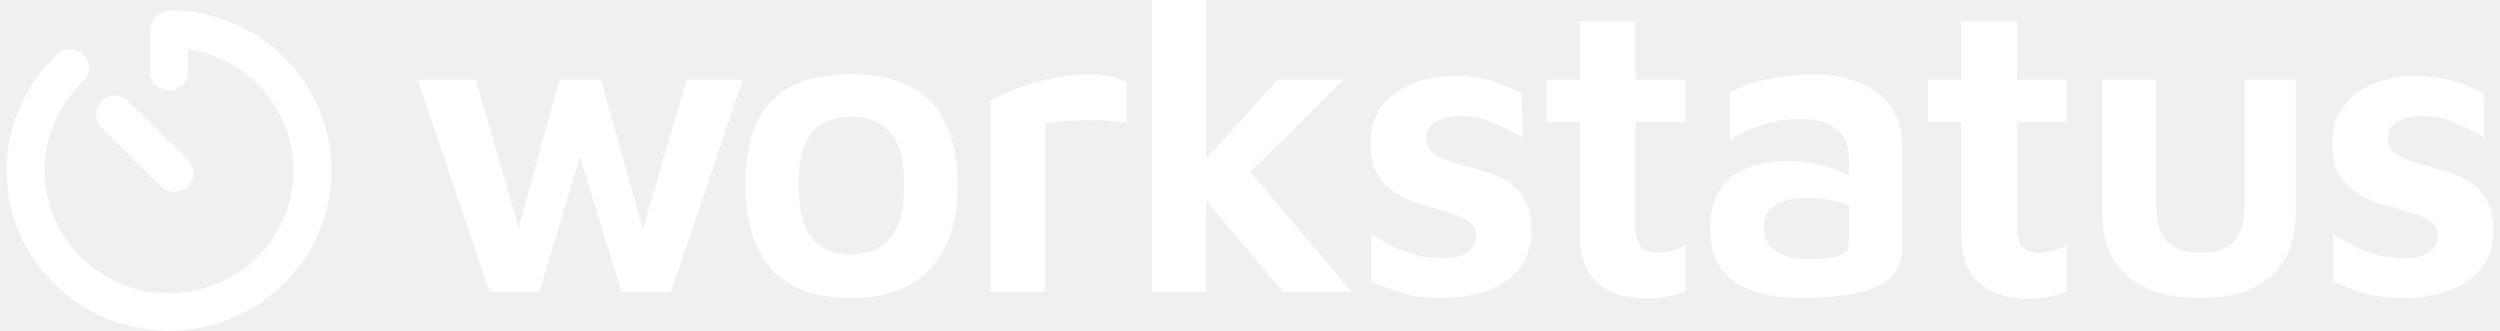
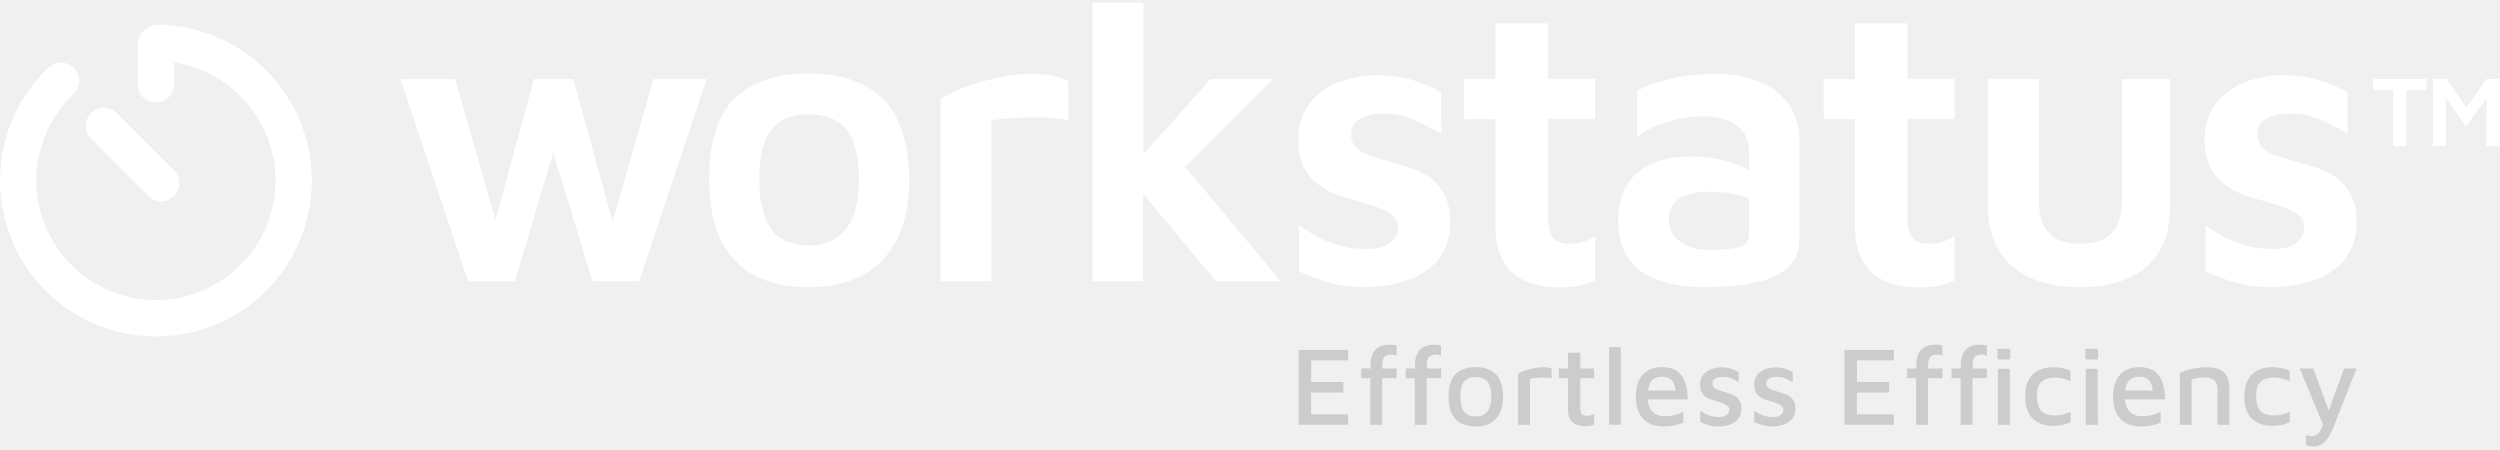
- <svg xmlns="http://www.w3.org/2000/svg" width="189" height="25" viewBox="0 0 189 25" fill="none">
-   <path d="M108.995 22.539C107.835 22.539 106.846 22.412 106.03 22.158C105.213 21.925 104.429 21.639 103.677 21.3V17.675C104.171 17.993 104.687 18.301 105.224 18.597C105.782 18.873 106.373 19.096 106.997 19.265C107.641 19.435 108.329 19.519 109.059 19.519C109.919 19.519 110.553 19.36 110.961 19.043C111.391 18.703 111.606 18.301 111.606 17.834C111.606 17.389 111.445 17.05 111.122 16.817C110.8 16.563 110.381 16.351 109.865 16.181C109.349 16.012 108.802 15.842 108.221 15.673C107.684 15.546 107.136 15.376 106.578 15.164C106.04 14.952 105.546 14.666 105.095 14.306C104.644 13.945 104.278 13.49 103.999 12.939C103.741 12.367 103.612 11.678 103.612 10.872C103.612 9.919 103.806 9.113 104.192 8.456C104.579 7.799 105.084 7.269 105.707 6.867C106.33 6.464 107.018 6.178 107.77 6.008C108.522 5.818 109.253 5.722 109.962 5.722C111.187 5.765 112.175 5.913 112.927 6.167C113.679 6.401 114.388 6.708 115.055 7.089L115.087 10.364C114.335 9.961 113.604 9.601 112.895 9.283C112.186 8.944 111.38 8.774 110.478 8.774C109.64 8.774 108.984 8.923 108.511 9.219C108.06 9.495 107.835 9.887 107.835 10.396C107.835 10.841 107.974 11.201 108.254 11.476C108.533 11.752 108.898 11.964 109.349 12.112C109.801 12.261 110.295 12.409 110.832 12.557C111.369 12.706 111.928 12.875 112.508 13.066C113.088 13.235 113.626 13.49 114.12 13.829C114.614 14.168 115.012 14.624 115.312 15.196C115.635 15.747 115.796 16.489 115.796 17.421C115.774 18.65 115.441 19.646 114.797 20.41C114.152 21.151 113.303 21.692 112.25 22.031C111.219 22.37 110.134 22.539 108.995 22.539Z" fill="white" />
-   <path d="M124.583 22.571C122.907 22.571 121.629 22.169 120.748 21.363C119.867 20.537 119.426 19.35 119.426 17.803V9.219H116.912V6.04H119.426V1.621H123.649V6.04H127.42V9.219H123.649V17.167C123.649 17.824 123.778 18.311 124.035 18.629C124.293 18.947 124.744 19.106 125.389 19.106C125.733 19.106 126.087 19.053 126.453 18.947C126.84 18.82 127.162 18.672 127.42 18.502V21.999C126.99 22.211 126.517 22.359 126.002 22.444C125.507 22.529 125.035 22.571 124.583 22.571Z" fill="white" />
-   <path d="M136.136 22.539C135.234 22.539 134.374 22.455 133.558 22.285C132.741 22.116 132.011 21.84 131.366 21.459C130.721 21.056 130.206 20.515 129.819 19.837C129.454 19.138 129.271 18.269 129.271 17.23C129.271 16.15 129.497 15.238 129.948 14.496C130.399 13.733 131.055 13.161 131.914 12.78C132.795 12.377 133.869 12.176 135.137 12.176C135.911 12.176 136.631 12.25 137.297 12.398C137.963 12.525 138.565 12.706 139.102 12.939C139.639 13.172 140.079 13.426 140.423 13.702L140.713 15.959C140.262 15.662 139.682 15.429 138.973 15.259C138.285 15.069 137.533 14.973 136.717 14.973C135.578 14.973 134.729 15.153 134.17 15.514C133.612 15.874 133.332 16.436 133.332 17.199C133.332 17.729 133.483 18.174 133.783 18.534C134.084 18.873 134.471 19.138 134.944 19.329C135.417 19.498 135.911 19.583 136.426 19.583C137.608 19.583 138.457 19.509 138.973 19.36C139.51 19.191 139.779 18.841 139.779 18.311V11.985C139.779 10.947 139.446 10.194 138.779 9.728C138.113 9.24 137.179 8.997 135.975 8.997C135.051 8.997 134.106 9.156 133.139 9.474C132.172 9.77 131.388 10.162 130.786 10.65V6.994C131.366 6.634 132.236 6.316 133.397 6.04C134.557 5.765 135.803 5.627 137.136 5.627C137.694 5.627 138.285 5.68 138.908 5.786C139.531 5.892 140.122 6.061 140.681 6.295C141.261 6.528 141.788 6.856 142.26 7.28C142.733 7.683 143.109 8.202 143.389 8.838C143.668 9.452 143.808 10.205 143.808 11.095V18.693C143.808 19.689 143.485 20.473 142.841 21.045C142.196 21.596 141.304 21.978 140.165 22.19C139.027 22.423 137.684 22.539 136.136 22.539Z" fill="white" />
-   <path d="M153.426 22.571C151.75 22.571 150.471 22.169 149.59 21.363C148.709 20.537 148.269 19.35 148.269 17.803V9.219H145.755V6.04H148.269V1.621H152.491V6.04H156.262V9.219H152.491V17.167C152.491 17.824 152.62 18.311 152.878 18.629C153.136 18.947 153.587 19.106 154.232 19.106C154.575 19.106 154.93 19.053 155.295 18.947C155.682 18.82 156.004 18.672 156.262 18.502V21.999C155.832 22.211 155.36 22.359 154.844 22.444C154.35 22.529 153.877 22.571 153.426 22.571Z" fill="white" />
-   <path d="M166.333 22.539C164.828 22.539 163.518 22.306 162.4 21.84C161.304 21.353 160.445 20.632 159.822 19.678C159.22 18.725 158.919 17.506 158.919 16.022V6.04H163.013V15.609C163.013 16.796 163.281 17.675 163.819 18.248C164.356 18.82 165.194 19.106 166.333 19.106C167.514 19.106 168.363 18.82 168.879 18.248C169.416 17.675 169.685 16.796 169.685 15.609V6.04H173.553V16.022C173.553 18.227 172.908 19.869 171.619 20.95C170.351 22.01 168.589 22.539 166.333 22.539Z" fill="white" />
-   <path d="M181.699 22.539C180.539 22.539 179.55 22.412 178.734 22.158C177.917 21.925 177.133 21.639 176.381 21.3V17.675C176.875 17.993 177.391 18.301 177.928 18.597C178.487 18.873 179.078 19.096 179.701 19.265C180.345 19.435 181.033 19.519 181.764 19.519C182.623 19.519 183.257 19.36 183.665 19.043C184.095 18.703 184.31 18.301 184.31 17.834C184.31 17.389 184.149 17.05 183.826 16.817C183.504 16.563 183.085 16.351 182.569 16.181C182.054 16.012 181.506 15.842 180.926 15.673C180.388 15.546 179.84 15.376 179.282 15.164C178.745 14.952 178.25 14.666 177.799 14.306C177.348 13.945 176.983 13.49 176.703 12.939C176.445 12.367 176.316 11.678 176.316 10.872C176.316 9.919 176.51 9.113 176.897 8.456C177.283 7.799 177.788 7.269 178.411 6.867C179.035 6.464 179.722 6.178 180.474 6.008C181.226 5.818 181.957 5.722 182.666 5.722C183.891 5.765 184.879 5.913 185.631 6.167C186.383 6.401 187.093 6.708 187.759 7.089L187.791 10.364C187.039 9.961 186.308 9.601 185.599 9.283C184.89 8.944 184.084 8.774 183.182 8.774C182.344 8.774 181.688 8.923 181.216 9.219C180.764 9.495 180.539 9.887 180.539 10.396C180.539 10.841 180.678 11.201 180.958 11.476C181.237 11.752 181.602 11.964 182.054 12.112C182.505 12.261 182.999 12.409 183.536 12.557C184.074 12.706 184.632 12.875 185.212 13.066C185.793 13.235 186.33 13.49 186.824 13.829C187.318 14.168 187.716 14.624 188.017 15.196C188.339 15.747 188.5 16.489 188.5 17.421C188.479 18.65 188.145 19.646 187.501 20.41C186.856 21.151 186.007 21.692 184.955 22.031C183.923 22.37 182.838 22.539 181.699 22.539Z" fill="white" />
-   <path d="M37.003 22.062L31.588 6.04H35.972L39.839 19.36L38.582 19.488L42.289 6.04H45.448L49.09 19.106H48.091L51.894 6.04H56.149L50.734 22.062H46.995L43.449 10.618L44.158 10.809L40.774 22.062H37.003Z" fill="white" />
-   <path d="M64.338 22.539C61.674 22.539 59.675 21.808 58.343 20.346C57.011 18.884 56.345 16.775 56.345 14.02C56.345 11.074 57.022 8.933 58.376 7.598C59.751 6.263 61.728 5.595 64.306 5.595C66.111 5.595 67.615 5.913 68.819 6.549C70.022 7.163 70.914 8.096 71.494 9.346C72.096 10.597 72.396 12.155 72.396 14.02C72.396 16.775 71.698 18.884 70.301 20.346C68.926 21.808 66.938 22.539 64.338 22.539ZM64.338 19.233C65.284 19.233 66.047 19.021 66.627 18.597C67.228 18.174 67.669 17.58 67.948 16.817C68.228 16.033 68.367 15.1 68.367 14.02C68.367 12.812 68.217 11.826 67.916 11.063C67.637 10.3 67.196 9.738 66.595 9.378C66.014 9.018 65.262 8.838 64.338 8.838C63.393 8.838 62.63 9.028 62.05 9.41C61.47 9.791 61.04 10.364 60.761 11.127C60.503 11.89 60.374 12.854 60.374 14.02C60.374 15.715 60.685 17.008 61.309 17.898C61.932 18.788 62.942 19.233 64.338 19.233Z" fill="white" />
-   <path d="M74.91 22.062V7.598C75.211 7.407 75.737 7.153 76.489 6.835C77.263 6.517 78.155 6.242 79.165 6.008C80.174 5.754 81.195 5.627 82.227 5.627C83 5.627 83.612 5.69 84.064 5.818C84.537 5.924 84.902 6.061 85.16 6.231V9.283C84.73 9.219 84.236 9.166 83.677 9.124C83.14 9.081 82.581 9.071 82.001 9.092C81.442 9.092 80.894 9.113 80.357 9.156C79.841 9.198 79.39 9.251 79.003 9.315V22.062H74.91Z" fill="white" />
-   <path d="M90.287 13.002L96.573 6.04H101.568L92.382 15.132L90.287 13.002ZM91.157 22.062H87.096V0H91.19L91.157 22.062ZM93.22 11.444L102.181 22.062H96.992L90.32 14.147L93.22 11.444Z" fill="white" />
-   <path fill-rule="evenodd" clip-rule="evenodd" d="M3.432 11.784C3.172 13.926 3.676 16.091 4.858 17.907C6.041 19.722 7.827 21.075 9.911 21.732C11.995 22.39 14.245 22.311 16.276 21.509C18.307 20.707 19.992 19.233 21.041 17.339C22.089 15.445 22.436 13.251 22.023 11.132C21.609 9.013 20.46 7.102 18.773 5.728C17.458 4.657 15.88 3.964 14.211 3.711L14.211 5.419C14.211 6.2 13.57 6.832 12.779 6.832C11.988 6.832 11.346 6.2 11.346 5.419L11.346 2.392C11.346 1.507 12.079 0.762 13.011 0.779C15.782 0.83 18.456 1.806 20.597 3.549C22.797 5.341 24.296 7.833 24.836 10.597C25.376 13.361 24.923 16.224 23.555 18.694C22.187 21.164 19.99 23.087 17.341 24.133C14.691 25.179 11.756 25.282 9.038 24.424C6.32 23.567 3.99 21.802 2.448 19.434C0.906 17.066 0.248 14.242 0.587 11.447C0.927 8.653 2.242 6.062 4.308 4.12C4.881 3.582 5.788 3.604 6.333 4.168C6.879 4.733 6.857 5.628 6.285 6.166C4.701 7.655 3.692 9.641 3.432 11.784Z" fill="white" />
-   <path fill-rule="evenodd" clip-rule="evenodd" d="M7.673 7.65C8.233 7.098 9.14 7.098 9.699 7.65L14.201 12.091C14.761 12.643 14.761 13.537 14.201 14.089C13.642 14.641 12.735 14.641 12.175 14.089L7.673 9.648C7.114 9.096 7.114 8.202 7.673 7.65Z" fill="white" />
+ <svg xmlns="http://www.w3.org/2000/svg" width="400" height="72" viewBox="0 0 400 72" fill="none">
+   <path d="M218.472 45.935C216.157 45.935 214.186 45.678 212.557 45.165C210.928 44.695 209.364 44.118 207.864 43.434V36.121C208.85 36.763 209.878 37.383 210.95 37.981C212.064 38.537 213.243 38.986 214.486 39.328C215.772 39.67 217.143 39.842 218.6 39.842C220.315 39.842 221.579 39.521 222.394 38.88C223.251 38.195 223.679 37.383 223.679 36.442C223.679 35.544 223.358 34.86 222.715 34.39C222.072 33.876 221.236 33.449 220.208 33.107C219.179 32.765 218.086 32.423 216.929 32.081C215.857 31.824 214.764 31.482 213.65 31.054C212.579 30.627 211.593 30.049 210.693 29.322C209.793 28.596 209.064 27.676 208.507 26.564C207.993 25.41 207.735 24.02 207.735 22.395C207.735 20.471 208.121 18.846 208.893 17.52C209.664 16.195 210.671 15.126 211.914 14.313C213.157 13.501 214.529 12.924 216.029 12.582C217.529 12.197 218.986 12.004 220.401 12.004C222.844 12.09 224.815 12.389 226.315 12.902C227.815 13.373 229.23 13.993 230.558 14.762L230.623 21.369C229.123 20.556 227.665 19.829 226.251 19.188C224.837 18.504 223.229 18.162 221.429 18.162C219.758 18.162 218.45 18.461 217.507 19.06C216.607 19.616 216.157 20.407 216.157 21.433C216.157 22.331 216.436 23.058 216.993 23.614C217.55 24.17 218.279 24.597 219.179 24.897C220.079 25.196 221.065 25.495 222.136 25.795C223.208 26.094 224.322 26.436 225.479 26.821C226.637 27.163 227.708 27.676 228.694 28.36C229.68 29.044 230.473 29.964 231.073 31.118C231.716 32.23 232.037 33.727 232.037 35.608C231.994 38.088 231.33 40.098 230.044 41.638C228.758 43.134 227.065 44.225 224.965 44.909C222.908 45.593 220.743 45.935 218.472 45.935Z" fill="white" />
+   <path d="M249.565 45.999C246.222 45.999 243.672 45.187 241.914 43.562C240.157 41.894 239.278 39.499 239.278 36.378V19.06H234.264V12.646H239.278V3.73H247.7V12.646H255.222V19.06H247.7V35.095C247.7 36.421 247.958 37.404 248.472 38.046C248.986 38.687 249.886 39.008 251.172 39.008C251.858 39.008 252.565 38.901 253.294 38.687C254.065 38.431 254.708 38.131 255.222 37.789V44.845C254.365 45.272 253.422 45.572 252.394 45.743C251.408 45.914 250.465 45.999 249.565 45.999Z" fill="white" />
+   <path d="M272.609 45.935C270.809 45.935 269.094 45.764 267.466 45.422C265.837 45.08 264.38 44.524 263.094 43.754C261.808 42.942 260.779 41.851 260.008 40.483C259.279 39.072 258.915 37.319 258.915 35.223C258.915 33.043 259.365 31.204 260.265 29.707C261.165 28.168 262.472 27.013 264.187 26.244C265.944 25.431 268.087 25.025 270.616 25.025C272.159 25.025 273.595 25.175 274.923 25.474C276.252 25.73 277.452 26.094 278.524 26.564C279.595 27.035 280.474 27.548 281.159 28.104L281.738 32.658C280.838 32.059 279.681 31.589 278.266 31.247C276.895 30.862 275.395 30.669 273.766 30.669C271.495 30.669 269.802 31.033 268.687 31.76C267.573 32.487 267.016 33.62 267.016 35.159C267.016 36.228 267.316 37.126 267.916 37.853C268.516 38.537 269.287 39.072 270.23 39.457C271.173 39.799 272.159 39.97 273.187 39.97C275.545 39.97 277.238 39.82 278.266 39.521C279.338 39.179 279.874 38.473 279.874 37.404V24.64C279.874 22.545 279.209 21.027 277.881 20.086C276.552 19.102 274.688 18.611 272.287 18.611C270.444 18.611 268.559 18.931 266.63 19.573C264.701 20.172 263.137 20.963 261.937 21.946V14.57C263.094 13.843 264.83 13.201 267.144 12.646C269.459 12.09 271.945 11.812 274.602 11.812C275.716 11.812 276.895 11.919 278.138 12.133C279.381 12.346 280.559 12.688 281.674 13.159C282.831 13.629 283.881 14.292 284.824 15.147C285.767 15.96 286.517 17.007 287.074 18.29C287.631 19.53 287.91 21.048 287.91 22.844V38.174C287.91 40.184 287.267 41.766 285.981 42.92C284.695 44.032 282.917 44.802 280.645 45.229C278.374 45.7 275.695 45.935 272.609 45.935Z" fill="white" />
+   <path d="M307.095 45.999C303.752 45.999 301.201 45.187 299.444 43.562C297.687 41.894 296.808 39.499 296.808 36.378V19.06H291.794V12.646H296.808V3.73H305.23V12.646H312.752V19.06H305.23V35.095C305.23 36.421 305.487 37.404 306.002 38.046C306.516 38.687 307.416 39.008 308.702 39.008C309.388 39.008 310.095 38.901 310.823 38.687C311.595 38.431 312.238 38.131 312.752 37.789V44.845C311.895 45.272 310.952 45.572 309.923 45.743C308.938 45.914 307.995 45.999 307.095 45.999Z" fill="white" />
+   <path d="M332.839 45.935C329.839 45.935 327.224 45.465 324.995 44.524C322.81 43.54 321.095 42.087 319.852 40.162C318.652 38.238 318.052 35.779 318.052 32.786V12.646H326.217V31.952C326.217 34.347 326.753 36.121 327.824 37.276C328.896 38.431 330.567 39.008 332.839 39.008C335.196 39.008 336.889 38.431 337.918 37.276C338.989 36.121 339.525 34.347 339.525 31.952V12.646H347.24V32.786C347.24 37.233 345.954 40.547 343.383 42.728C340.854 44.866 337.339 45.935 332.839 45.935Z" fill="white" />
+   <path d="M363.489 45.935C361.175 45.935 359.203 45.678 357.575 45.165C355.946 44.695 354.382 44.118 352.881 43.434V36.121C353.867 36.763 354.896 37.383 355.967 37.981C357.082 38.537 358.26 38.986 359.503 39.328C360.789 39.67 362.161 39.842 363.618 39.842C365.332 39.842 366.597 39.521 367.411 38.88C368.268 38.195 368.697 37.383 368.697 36.442C368.697 35.544 368.375 34.86 367.732 34.39C367.09 33.876 366.254 33.449 365.225 33.107C364.197 32.765 363.104 32.423 361.946 32.081C360.875 31.824 359.782 31.482 358.668 31.054C357.596 30.627 356.61 30.049 355.71 29.322C354.81 28.596 354.082 27.676 353.524 26.564C353.01 25.41 352.753 24.02 352.753 22.395C352.753 20.471 353.139 18.846 353.91 17.52C354.682 16.195 355.689 15.126 356.932 14.313C358.175 13.501 359.546 12.924 361.046 12.582C362.546 12.197 364.004 12.004 365.418 12.004C367.861 12.09 369.833 12.389 371.333 12.902C372.833 13.373 374.247 13.993 375.576 14.762L375.64 21.369C374.14 20.556 372.683 19.829 371.268 19.188C369.854 18.504 368.247 18.162 366.447 18.162C364.775 18.162 363.468 18.461 362.525 19.06C361.625 19.616 361.175 20.407 361.175 21.433C361.175 22.331 361.453 23.058 362.011 23.614C362.568 24.17 363.296 24.597 364.197 24.897C365.097 25.196 366.082 25.495 367.154 25.795C368.225 26.094 369.34 26.436 370.497 26.821C371.654 27.163 372.726 27.676 373.712 28.36C374.697 29.044 375.49 29.964 376.09 31.118C376.733 32.23 377.055 33.727 377.055 35.608C377.012 38.088 376.347 40.098 375.062 41.638C373.776 43.134 372.083 44.225 369.983 44.909C367.925 45.593 365.761 45.935 363.489 45.935Z" fill="white" />
+   <path d="M74.875 44.973L64.074 12.646H72.818L80.533 39.521L78.025 39.778L85.419 12.646H91.719L98.984 39.008H96.991L104.577 12.646H113.064L102.263 44.973H94.805L87.733 21.882L89.147 22.267L82.397 44.973H74.875Z" fill="white" />
+   <path d="M129.399 45.935C124.084 45.935 120.098 44.46 117.441 41.51C114.783 38.559 113.455 34.304 113.455 28.745C113.455 22.802 114.805 18.483 117.505 15.789C120.248 13.095 124.191 11.748 129.334 11.748C132.935 11.748 135.935 12.389 138.335 13.672C140.735 14.912 142.514 16.794 143.671 19.317C144.871 21.839 145.471 24.982 145.471 28.745C145.471 34.304 144.078 38.559 141.293 41.51C138.549 44.46 134.585 45.935 129.399 45.935ZM129.399 39.264C131.285 39.264 132.806 38.837 133.963 37.982C135.163 37.127 136.042 35.929 136.599 34.39C137.156 32.808 137.435 30.926 137.435 28.745C137.435 26.308 137.135 24.32 136.535 22.78C135.978 21.241 135.099 20.108 133.899 19.381C132.742 18.654 131.242 18.29 129.399 18.29C127.513 18.29 125.991 18.675 124.834 19.445C123.677 20.215 122.82 21.369 122.263 22.909C121.748 24.448 121.491 26.393 121.491 28.745C121.491 32.166 122.113 34.775 123.355 36.571C124.598 38.367 126.613 39.264 129.399 39.264Z" fill="white" />
+   <path d="M150.485 44.973V15.789C151.085 15.404 152.135 14.891 153.635 14.249C155.178 13.608 156.957 13.052 158.971 12.582C160.986 12.069 163.022 11.812 165.079 11.812C166.622 11.812 167.843 11.94 168.744 12.197C169.686 12.411 170.415 12.689 170.929 13.031V19.188C170.072 19.06 169.086 18.953 167.972 18.868C166.901 18.782 165.786 18.761 164.629 18.803C163.515 18.803 162.422 18.846 161.35 18.932C160.321 19.017 159.421 19.124 158.65 19.252V44.973H150.485Z" fill="white" />
+   <path d="M181.157 26.693L193.694 12.646H203.659L185.336 30.99L181.157 26.693ZM182.893 44.973H174.792V0.459H182.957L182.893 44.973ZM187.008 23.55L204.88 44.973H194.529L181.221 29.002L187.008 23.55Z" fill="white" />
+   <path d="M207.778 67.963V55.992H215.699V57.661H209.79V61.125H214.937V62.812H209.772V66.293H215.699V67.963H207.778Z" fill="#CCCCCC" />
+   <path d="M219.25 67.963V60.514H217.8V58.953H219.268V58.594C219.268 57.96 219.335 57.433 219.467 57.015C219.612 56.596 219.8 56.261 220.029 56.01C220.259 55.758 220.513 55.573 220.791 55.453C221.069 55.322 221.346 55.238 221.624 55.202C221.914 55.166 222.186 55.148 222.44 55.148C222.621 55.148 222.803 55.16 222.984 55.184C223.165 55.208 223.322 55.238 223.455 55.274V56.943C223.346 56.883 223.231 56.835 223.111 56.799C223.002 56.751 222.857 56.727 222.676 56.727C222.494 56.727 222.313 56.745 222.132 56.781C221.951 56.805 221.788 56.877 221.643 56.997C221.498 57.104 221.383 57.272 221.298 57.499C221.214 57.727 221.171 58.038 221.171 58.432V58.953H223.455V60.514H221.153V67.963H219.25Z" fill="#CCCCCC" />
+   <path d="M226.37 67.963V60.514H224.92V58.953H226.388V58.594C226.388 57.96 226.454 57.433 226.587 57.015C226.732 56.596 226.92 56.261 227.149 56.01C227.379 55.758 227.633 55.573 227.91 55.453C228.188 55.322 228.466 55.238 228.744 55.202C229.034 55.166 229.306 55.148 229.56 55.148C229.741 55.148 229.922 55.16 230.104 55.184C230.285 55.208 230.442 55.238 230.575 55.274V56.943C230.466 56.883 230.351 56.835 230.23 56.799C230.122 56.751 229.977 56.727 229.795 56.727C229.614 56.727 229.433 56.745 229.252 56.781C229.07 56.805 228.907 56.877 228.762 56.997C228.617 57.104 228.503 57.272 228.418 57.499C228.333 57.727 228.291 58.038 228.291 58.432V58.953H230.575V60.514H228.273V67.963H226.37Z" fill="#CCCCCC" />
+   <path d="M236.13 68.232C234.656 68.232 233.556 67.819 232.831 66.993C232.118 66.168 231.762 64.989 231.762 63.458C231.762 61.831 232.13 60.64 232.867 59.886C233.616 59.12 234.692 58.738 236.093 58.738C237.096 58.738 237.924 58.923 238.577 59.294C239.229 59.653 239.712 60.185 240.027 60.891C240.341 61.597 240.498 62.453 240.498 63.458C240.498 64.977 240.117 66.156 239.356 66.993C238.607 67.819 237.531 68.232 236.13 68.232ZM236.112 66.634C236.728 66.634 237.217 66.503 237.58 66.24C237.942 65.964 238.202 65.588 238.359 65.109C238.528 64.63 238.613 64.08 238.613 63.458C238.613 62.764 238.528 62.184 238.359 61.717C238.19 61.25 237.924 60.903 237.562 60.676C237.199 60.437 236.716 60.317 236.112 60.317C235.507 60.317 235.024 60.443 234.662 60.694C234.299 60.945 234.039 61.304 233.882 61.771C233.725 62.237 233.647 62.8 233.647 63.458C233.647 64.451 233.834 65.229 234.208 65.791C234.583 66.353 235.217 66.634 236.112 66.634Z" fill="#CCCCCC" />
+   <path d="M242.893 67.963V59.779C243.05 59.683 243.34 59.551 243.763 59.384C244.186 59.216 244.687 59.073 245.267 58.953C245.847 58.821 246.433 58.755 247.025 58.755C247.327 58.755 247.575 58.779 247.768 58.827C247.962 58.875 248.125 58.929 248.258 58.989V60.496C247.98 60.461 247.69 60.437 247.388 60.425C247.086 60.401 246.784 60.401 246.481 60.425C246.179 60.437 245.883 60.461 245.593 60.496C245.303 60.532 245.037 60.568 244.796 60.604V67.963H242.893Z" fill="#CCCCCC" />
+   <path d="M253.558 68.196C252.736 68.196 252.084 67.981 251.6 67.55C251.129 67.119 250.893 66.485 250.893 65.647V60.514H249.425V58.953H250.893V56.44H252.851V58.953H255.062V60.514H252.851V65.27C252.851 65.689 252.923 66.006 253.068 66.222C253.226 66.425 253.509 66.527 253.92 66.527C254.126 66.527 254.331 66.503 254.537 66.455C254.742 66.395 254.917 66.323 255.062 66.24V67.909C254.845 68.004 254.597 68.076 254.319 68.124C254.053 68.172 253.8 68.196 253.558 68.196Z" fill="#CCCCCC" />
+   <path d="M259.336 67.963H257.451V55.543H259.336V67.963Z" fill="#CCCCCC" />
+   <path d="M266.114 68.232C265.22 68.232 264.44 68.052 263.776 67.693C263.123 67.334 262.616 66.802 262.253 66.096C261.903 65.39 261.728 64.529 261.728 63.512C261.728 61.944 262.096 60.76 262.833 59.958C263.582 59.144 264.622 58.738 265.951 58.738C266.93 58.738 267.721 58.953 268.325 59.384C268.929 59.814 269.364 60.419 269.63 61.196C269.908 61.962 270.041 62.859 270.029 63.889H262.87L262.815 62.489H268.579L268.126 62.937C268.09 62.016 267.896 61.346 267.546 60.927C267.195 60.496 266.646 60.281 265.896 60.281C265.413 60.281 265.002 60.383 264.664 60.586C264.326 60.778 264.066 61.113 263.885 61.591C263.715 62.058 263.631 62.704 263.631 63.529C263.631 64.535 263.866 65.3 264.338 65.827C264.809 66.341 265.504 66.599 266.422 66.599C266.833 66.599 267.214 66.563 267.564 66.491C267.926 66.419 268.259 66.329 268.561 66.222C268.863 66.102 269.123 65.988 269.34 65.881V67.622C268.917 67.801 268.44 67.945 267.908 68.052C267.377 68.172 266.779 68.232 266.114 68.232Z" fill="#CCCCCC" />
+   <path d="M275.027 68.232C274.374 68.232 273.818 68.16 273.359 68.016C272.912 67.885 272.471 67.717 272.036 67.514V65.737C272.35 65.928 272.658 66.102 272.96 66.258C273.263 66.401 273.577 66.515 273.903 66.599C274.241 66.682 274.616 66.724 275.027 66.724C275.546 66.724 275.951 66.617 276.241 66.401C276.543 66.186 276.694 65.916 276.694 65.594C276.694 65.318 276.598 65.103 276.404 64.947C276.223 64.792 275.987 64.66 275.697 64.552C275.407 64.445 275.105 64.337 274.791 64.23C274.465 64.146 274.139 64.05 273.812 63.942C273.486 63.823 273.184 63.667 272.906 63.476C272.64 63.272 272.423 63.015 272.254 62.704C272.097 62.393 272.018 62.01 272.018 61.555C272.018 61.053 272.121 60.628 272.326 60.281C272.532 59.922 272.797 59.635 273.124 59.42C273.462 59.192 273.83 59.031 274.229 58.935C274.64 58.827 275.039 58.773 275.426 58.773C276.066 58.785 276.586 58.863 276.984 59.007C277.395 59.15 277.794 59.324 278.181 59.527L278.199 61.142C277.764 60.915 277.353 60.718 276.966 60.55C276.579 60.383 276.132 60.299 275.625 60.299C275.154 60.299 274.761 60.389 274.447 60.568C274.133 60.736 273.975 60.987 273.975 61.322C273.975 61.609 274.06 61.837 274.229 62.004C274.411 62.172 274.64 62.303 274.918 62.399C275.208 62.495 275.516 62.59 275.842 62.686C276.144 62.782 276.459 62.883 276.785 62.991C277.111 63.087 277.413 63.23 277.691 63.422C277.969 63.613 278.193 63.865 278.362 64.176C278.543 64.487 278.634 64.894 278.634 65.396C278.622 66.066 278.44 66.611 278.09 67.029C277.752 67.448 277.305 67.753 276.749 67.945C276.193 68.136 275.619 68.232 275.027 68.232Z" fill="#CCCCCC" />
+   <path d="M283.669 68.232C283.016 68.232 282.46 68.16 282.001 68.016C281.554 67.885 281.113 67.717 280.678 67.514V65.737C280.992 65.928 281.3 66.102 281.603 66.258C281.905 66.401 282.219 66.515 282.545 66.599C282.883 66.682 283.258 66.724 283.669 66.724C284.188 66.724 284.593 66.617 284.883 66.401C285.185 66.186 285.336 65.916 285.336 65.594C285.336 65.318 285.24 65.103 285.046 64.947C284.865 64.792 284.629 64.66 284.339 64.552C284.049 64.445 283.747 64.337 283.433 64.23C283.107 64.146 282.781 64.05 282.454 63.942C282.128 63.823 281.826 63.667 281.548 63.476C281.282 63.272 281.065 63.015 280.896 62.704C280.739 62.393 280.66 62.01 280.66 61.555C280.66 61.053 280.763 60.628 280.968 60.281C281.174 59.922 281.439 59.635 281.766 59.42C282.104 59.192 282.473 59.031 282.871 58.935C283.282 58.827 283.681 58.773 284.068 58.773C284.708 58.785 285.228 58.863 285.626 59.007C286.037 59.15 286.436 59.324 286.823 59.527L286.841 61.142C286.406 60.915 285.995 60.718 285.608 60.55C285.222 60.383 284.774 60.299 284.267 60.299C283.796 60.299 283.403 60.389 283.089 60.568C282.775 60.736 282.618 60.987 282.618 61.322C282.618 61.609 282.702 61.837 282.871 62.004C283.053 62.172 283.282 62.303 283.56 62.399C283.85 62.495 284.158 62.59 284.484 62.686C284.787 62.782 285.101 62.883 285.427 62.991C285.753 63.087 286.055 63.23 286.333 63.422C286.611 63.613 286.835 63.865 287.004 64.176C287.185 64.487 287.276 64.894 287.276 65.396C287.264 66.066 287.082 66.611 286.732 67.029C286.394 67.448 285.947 67.753 285.391 67.945C284.835 68.136 284.261 68.232 283.669 68.232Z" fill="#CCCCCC" />
+   <path d="M295.105 67.963V55.992H303.026V57.661H297.117V61.125H302.265V62.812H297.099V66.293H303.026V67.963H295.105Z" fill="#CCCCCC" />
+   <path d="M306.578 67.963V60.514H305.128V58.953H306.596V58.594C306.596 57.96 306.662 57.433 306.795 57.015C306.94 56.596 307.127 56.261 307.357 56.01C307.587 55.758 307.84 55.573 308.118 55.453C308.396 55.322 308.674 55.238 308.952 55.202C309.242 55.166 309.514 55.148 309.768 55.148C309.949 55.148 310.13 55.16 310.311 55.184C310.493 55.208 310.65 55.238 310.783 55.274V56.943C310.674 56.883 310.559 56.835 310.438 56.799C310.33 56.751 310.185 56.727 310.003 56.727C309.822 56.727 309.641 56.745 309.46 56.781C309.278 56.805 309.115 56.877 308.97 56.997C308.825 57.104 308.71 57.272 308.626 57.499C308.541 57.727 308.499 58.038 308.499 58.432V58.953H310.783V60.514H308.481V67.963H306.578Z" fill="#CCCCCC" />
+   <path d="M313.697 67.963V60.514H312.247V58.953H313.716V58.594C313.716 57.96 313.782 57.433 313.915 57.015C314.06 56.596 314.247 56.261 314.477 56.01C314.706 55.758 314.96 55.573 315.238 55.453C315.516 55.322 315.794 55.238 316.072 55.202C316.362 55.166 316.634 55.148 316.887 55.148C317.069 55.148 317.25 55.16 317.431 55.184C317.612 55.208 317.77 55.238 317.902 55.274V56.943C317.794 56.883 317.679 56.835 317.558 56.799C317.449 56.751 317.304 56.727 317.123 56.727C316.942 56.727 316.761 56.745 316.579 56.781C316.398 56.805 316.235 56.877 316.09 56.997C315.945 57.104 315.83 57.272 315.746 57.499C315.661 57.727 315.619 58.038 315.619 58.432V58.953H317.902V60.514H315.601V67.963H313.697ZM319.661 67.963V59.007H321.564L321.582 67.963H319.661ZM319.606 57.517V55.812H321.636V57.517H319.606Z" fill="#CCCCCC" />
+   <path d="M328.504 68.142C327.949 68.142 327.405 68.064 326.873 67.909C326.342 67.753 325.858 67.502 325.423 67.155C325 66.796 324.662 66.323 324.408 65.737C324.154 65.139 324.028 64.397 324.028 63.512C324.028 62.602 324.148 61.843 324.39 61.232C324.632 60.622 324.964 60.138 325.387 59.779C325.81 59.408 326.287 59.144 326.819 58.989C327.363 58.833 327.918 58.755 328.486 58.755C328.97 58.755 329.453 58.803 329.936 58.899C330.42 58.983 330.867 59.114 331.278 59.294V60.981C330.867 60.801 330.456 60.664 330.045 60.568C329.634 60.461 329.205 60.407 328.758 60.407C327.816 60.407 327.103 60.64 326.619 61.107C326.148 61.573 325.913 62.327 325.913 63.368C325.913 64.445 326.136 65.234 326.583 65.737C327.042 66.228 327.786 66.473 328.813 66.473C329.26 66.473 329.695 66.419 330.118 66.311C330.541 66.192 330.933 66.048 331.296 65.881V67.568C330.873 67.759 330.432 67.903 329.973 67.999C329.513 68.094 329.024 68.142 328.504 68.142Z" fill="#CCCCCC" />
+   <path d="M333.726 67.963V59.007H335.629L335.648 67.963H333.726ZM333.672 57.517V55.812H335.702V57.517H333.672Z" fill="#CCCCCC" />
+   <path d="M342.476 68.232C341.582 68.232 340.803 68.052 340.138 67.693C339.486 67.334 338.978 66.802 338.616 66.096C338.265 65.39 338.09 64.529 338.09 63.512C338.09 61.944 338.459 60.76 339.196 59.958C339.945 59.144 340.984 58.738 342.313 58.738C343.292 58.738 344.084 58.953 344.688 59.384C345.292 59.814 345.727 60.419 345.993 61.196C346.271 61.962 346.404 62.859 346.392 63.889H339.232L339.178 62.489H344.942L344.488 62.937C344.452 62.016 344.259 61.346 343.908 60.927C343.558 60.496 343.008 60.281 342.259 60.281C341.776 60.281 341.365 60.383 341.026 60.586C340.688 60.778 340.428 61.113 340.247 61.591C340.078 62.058 339.993 62.704 339.993 63.529C339.993 64.535 340.229 65.3 340.7 65.827C341.171 66.341 341.866 66.599 342.785 66.599C343.195 66.599 343.576 66.563 343.927 66.491C344.289 66.419 344.621 66.329 344.923 66.222C345.225 66.102 345.485 65.988 345.703 65.881V67.622C345.28 67.801 344.803 67.945 344.271 68.052C343.739 68.172 343.141 68.232 342.476 68.232Z" fill="#CCCCCC" />
+   <path d="M348.761 59.689C349.027 59.557 349.323 59.438 349.649 59.33C349.988 59.21 350.344 59.108 350.719 59.025C351.093 58.941 351.474 58.875 351.861 58.827C352.247 58.779 352.622 58.755 352.984 58.755C353.842 58.755 354.543 58.875 355.087 59.114C355.631 59.342 356.035 59.701 356.301 60.191C356.567 60.67 356.7 61.274 356.7 62.004V67.963H354.797V62.255C354.797 62.028 354.767 61.807 354.706 61.591C354.658 61.364 354.555 61.16 354.398 60.981C354.253 60.79 354.036 60.64 353.746 60.532C353.468 60.425 353.099 60.371 352.64 60.371C352.314 60.371 351.975 60.401 351.625 60.461C351.287 60.52 350.966 60.604 350.664 60.712V67.963H348.761V59.689Z" fill="#CCCCCC" />
+   <path d="M363.568 68.142C363.013 68.142 362.469 68.064 361.937 67.909C361.405 67.753 360.922 67.502 360.487 67.155C360.064 66.796 359.726 66.323 359.472 65.737C359.218 65.139 359.091 64.397 359.091 63.512C359.091 62.602 359.212 61.843 359.454 61.232C359.696 60.622 360.028 60.138 360.451 59.779C360.874 59.408 361.351 59.144 361.883 58.989C362.426 58.833 362.982 58.755 363.55 58.755C364.034 58.755 364.517 58.803 365 58.899C365.484 58.983 365.931 59.114 366.342 59.294V60.981C365.931 60.801 365.52 60.664 365.109 60.568C364.698 60.461 364.269 60.407 363.822 60.407C362.88 60.407 362.167 60.64 361.683 61.107C361.212 61.573 360.976 62.327 360.976 63.368C360.976 64.445 361.2 65.234 361.647 65.737C362.106 66.228 362.849 66.473 363.876 66.473C364.324 66.473 364.759 66.419 365.181 66.311C365.604 66.192 365.997 66.048 366.36 65.881V67.568C365.937 67.759 365.496 67.903 365.036 67.999C364.577 68.094 364.088 68.142 363.568 68.142Z" fill="#CCCCCC" />
+   <path d="M370.15 71.444C369.92 71.444 369.702 71.42 369.497 71.373C369.292 71.337 369.11 71.289 368.953 71.229V69.614C369.098 69.662 369.243 69.704 369.388 69.739C369.533 69.775 369.69 69.793 369.859 69.793C370.222 69.793 370.524 69.698 370.766 69.506C371.007 69.315 371.213 69.039 371.382 68.68C371.551 68.322 371.69 67.891 371.799 67.388L371.835 68.322L367.956 58.953H370.113L372.741 66.06H372.47L375.061 58.953H377.037L373.285 68.519C372.983 69.285 372.657 69.877 372.306 70.296C371.956 70.727 371.593 71.026 371.219 71.193C370.856 71.361 370.5 71.444 370.15 71.444Z" fill="#CCCCCC" />
+   <path d="M382.897 23.374V14.396H379.695V12.642H388.271V14.396H385.053V23.374H382.897Z" fill="white" />
+   <path d="M389.253 23.374V12.642H391.472L395.181 18.048L393.961 18.145L397.844 12.642H400V23.374H397.86V14.38L398.351 14.959L394.531 20.22L390.822 14.943L391.329 14.492V23.374H389.253Z" fill="white" />
+   <path fill-rule="evenodd" clip-rule="evenodd" d="M5.957 26.608C5.428 31.021 6.452 35.481 8.854 39.221C11.257 42.96 14.886 45.746 19.119 47.101C23.352 48.455 27.925 48.292 32.051 46.641C36.177 44.989 39.6 41.952 41.73 38.051C43.861 34.151 44.566 29.63 43.725 25.265C42.884 20.901 40.55 16.965 37.123 14.135C34.451 11.929 31.245 10.502 27.856 9.98L27.856 13.499C27.856 15.107 26.553 16.41 24.946 16.41C23.338 16.41 22.035 15.107 22.035 13.499L22.035 7.262C22.035 5.439 23.523 3.905 25.416 3.94C31.046 4.046 36.48 6.055 40.829 9.646C45.299 13.338 48.344 18.471 49.441 24.164C50.537 29.857 49.617 35.754 46.839 40.842C44.06 45.93 39.596 49.891 34.214 52.045C28.831 54.199 22.867 54.411 17.346 52.645C11.824 50.879 7.09 47.244 3.957 42.367C0.824 37.489 -0.512 31.672 0.177 25.916C0.867 20.159 3.54 14.823 7.736 10.823C8.9 9.714 10.742 9.759 11.851 10.922C12.96 12.086 12.915 13.928 11.752 15.037C8.534 18.104 6.485 22.195 5.957 26.608Z" fill="white" />
+   <path fill-rule="evenodd" clip-rule="evenodd" d="M14.573 18.093C15.71 16.956 17.552 16.956 18.689 18.093L27.836 27.241C28.972 28.377 28.972 30.22 27.836 31.357C26.699 32.493 24.856 32.493 23.72 31.357L14.573 22.209C13.437 21.073 13.437 19.23 14.573 18.093Z" fill="white" />
</svg>
